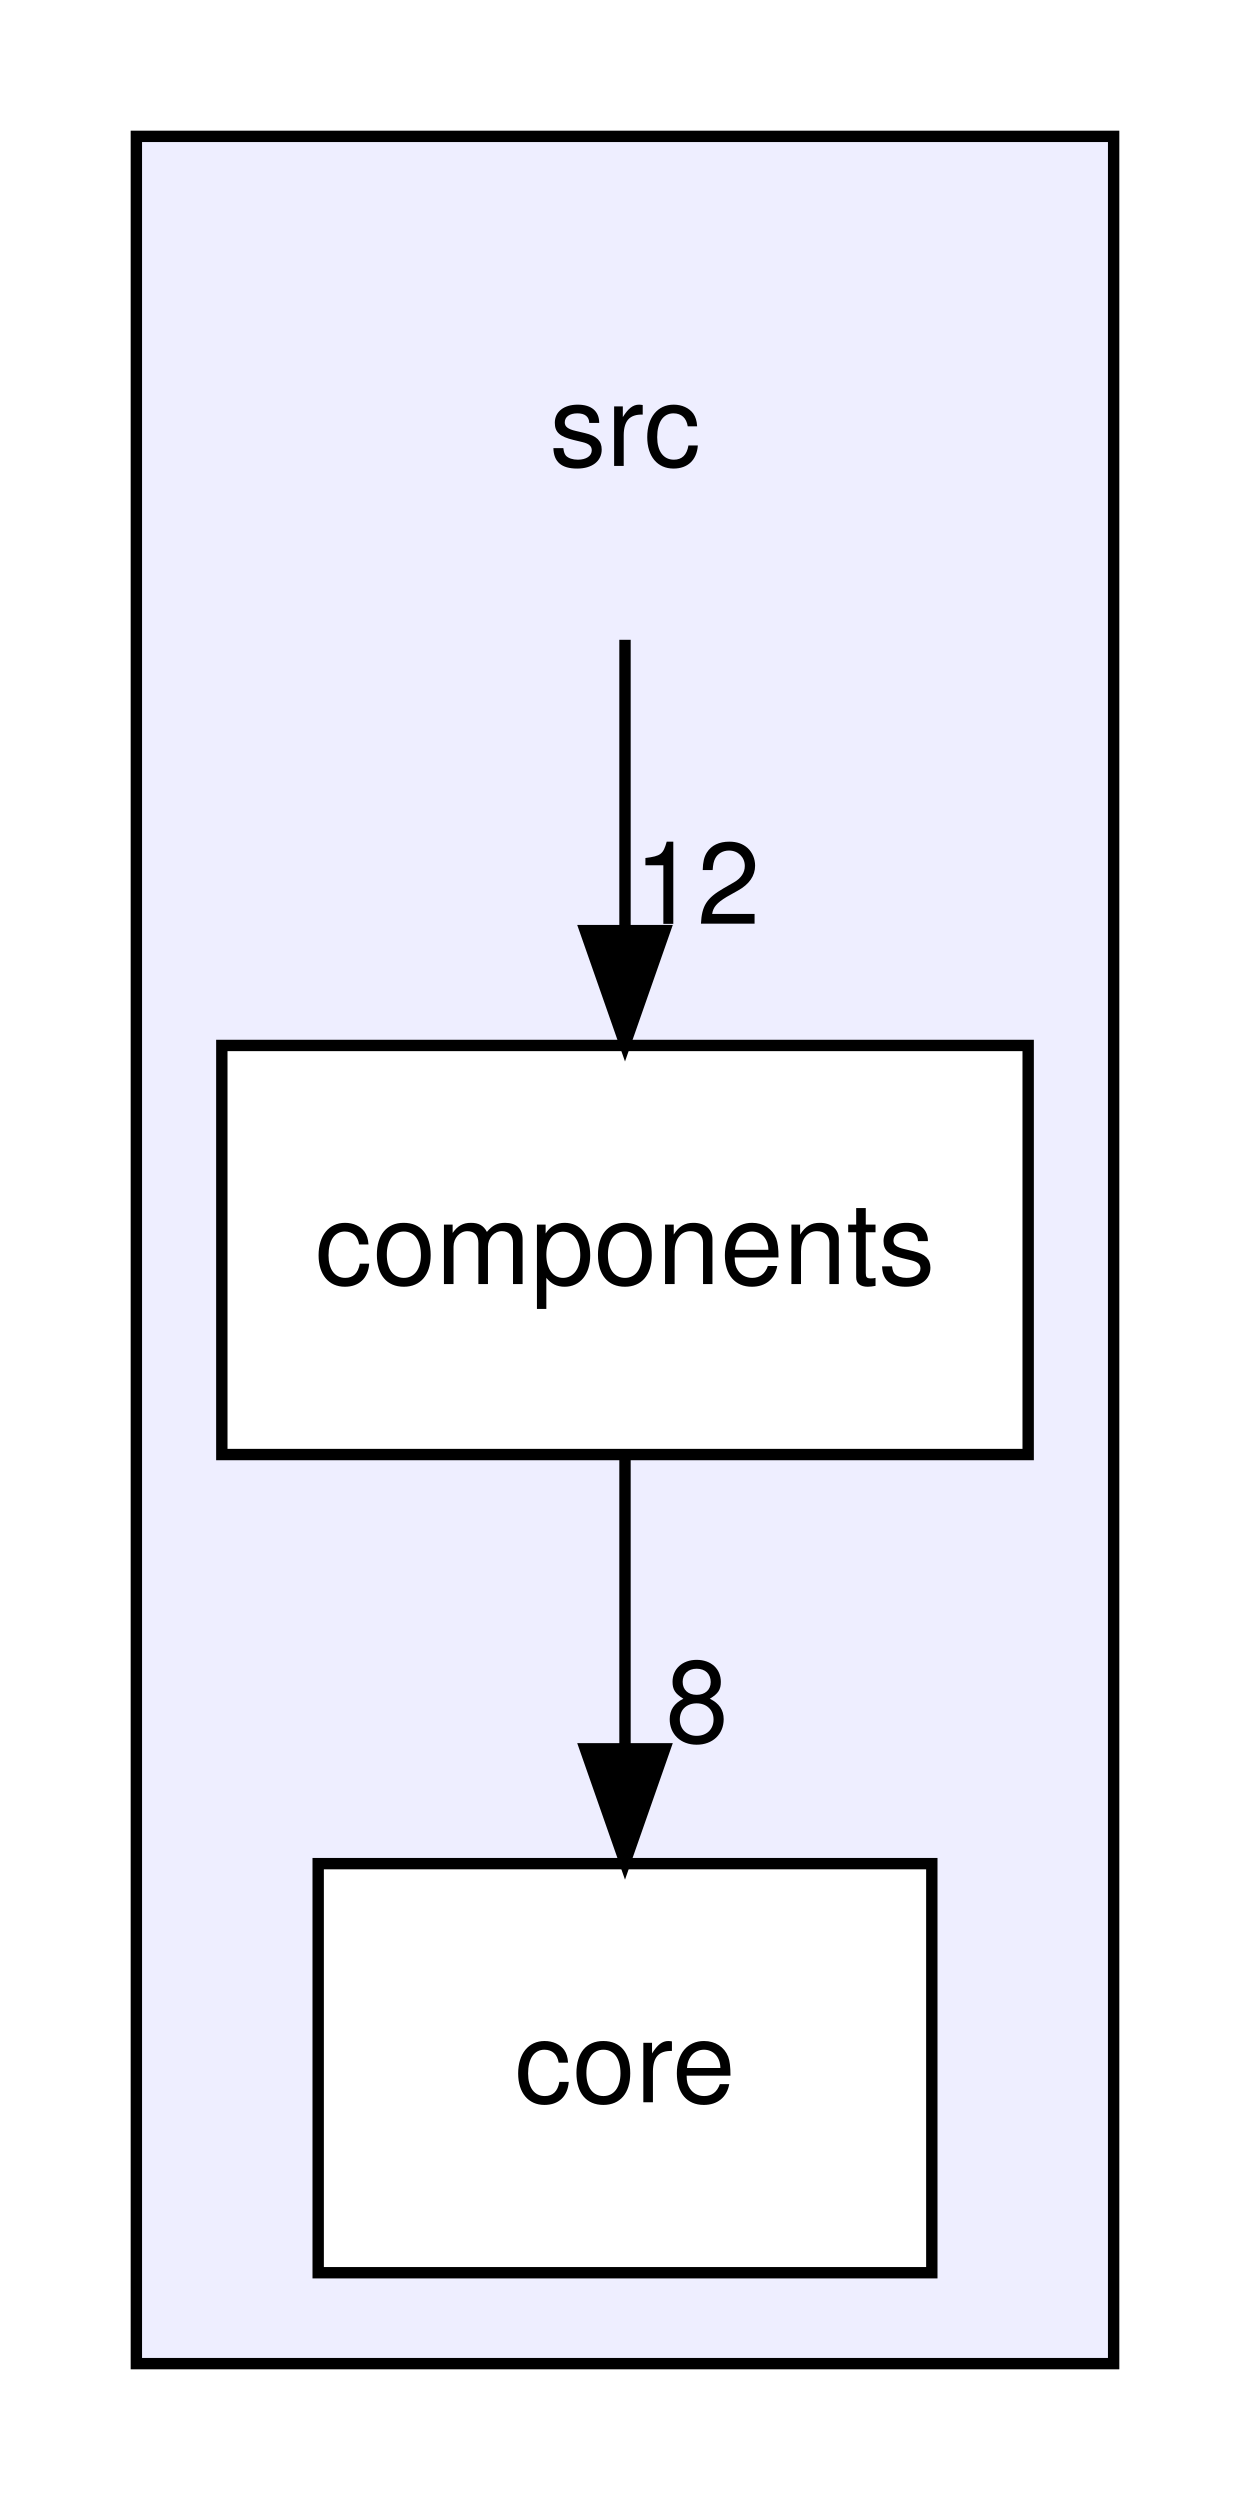
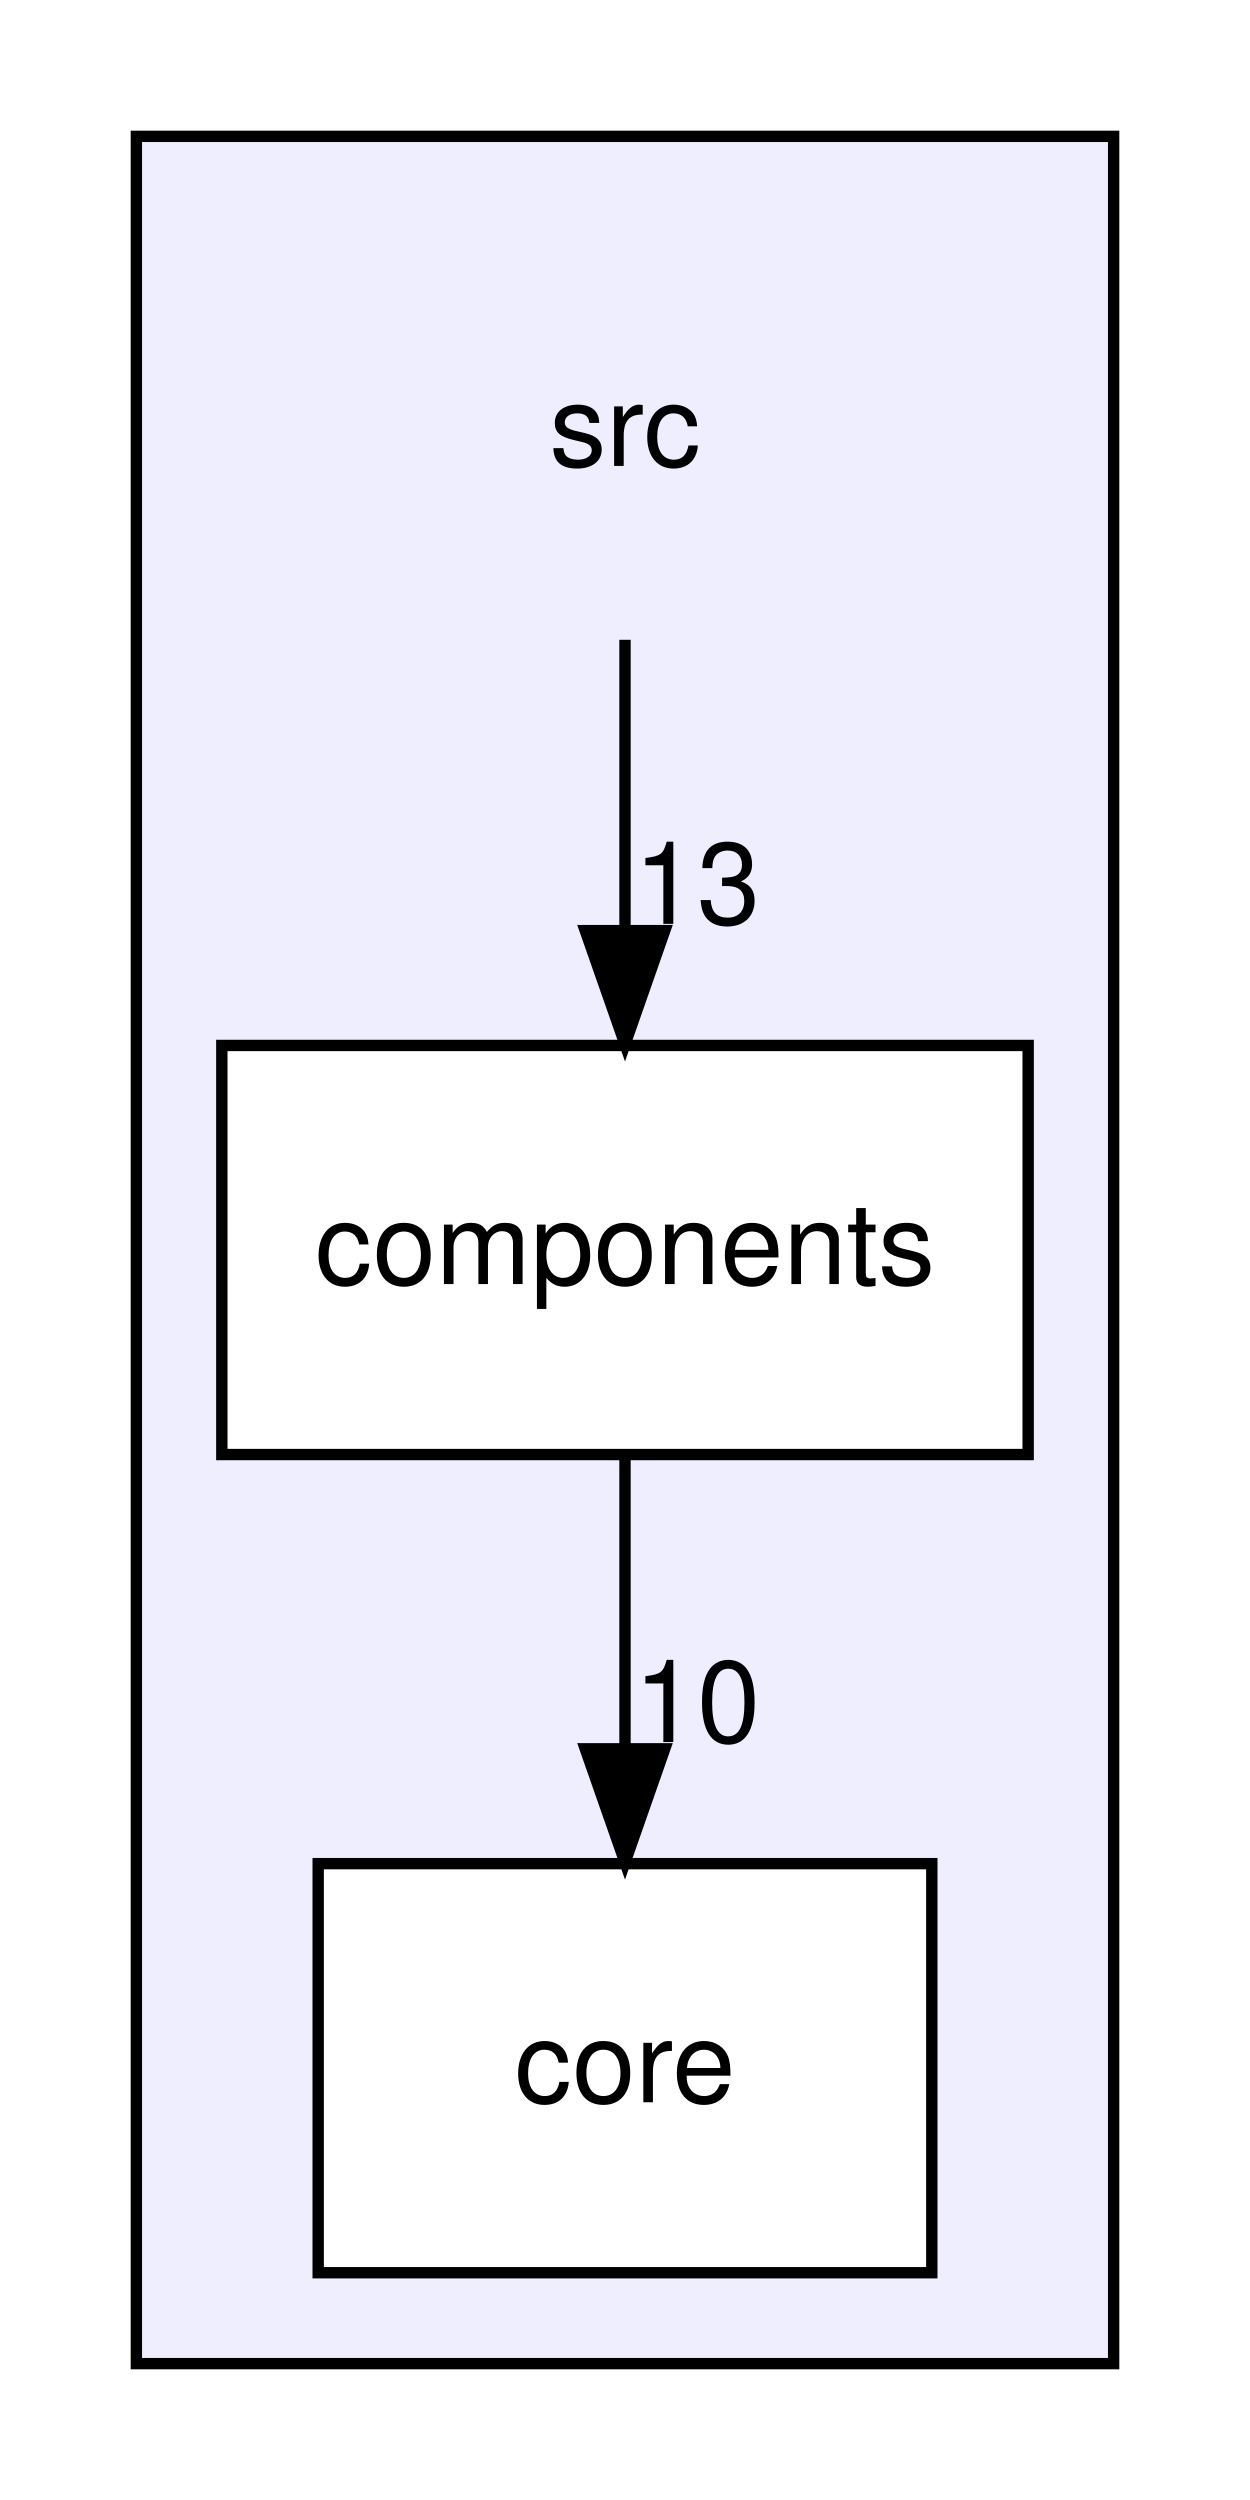
<svg xmlns="http://www.w3.org/2000/svg" xmlns:xlink="http://www.w3.org/1999/xlink" width="110pt" height="220pt" viewBox="0.00 0.00 110.00 220.00">
  <g id="graph0" class="graph" transform="scale(1 1) rotate(0) translate(4 216)">
    <polygon fill="white" stroke="none" points="-4,4 -4,-216 106,-216 106,4 -4,4" />
    <g id="clust1" class="cluster">
      <g id="a_clust1">
        <a xlink:href="dir_68267d1309a1af8e8297ef4c3efbcdba.html" target="_top">
          <polygon fill="#eeeeff" stroke="black" points="8,-8 8,-204 94,-204 94,-8 8,-8" />
        </a>
      </g>
    </g>
    <g id="node1" class="node">
      <text text-anchor="middle" x="51" y="-175" font-family="Helvetica,sans-Serif" font-size="10.00">src</text>
    </g>
    <g id="node2" class="node">
      <g id="a_node2">
        <a xlink:href="dir_3c4c7c1a85608ccd561c026bec818e51.html" target="_top" xlink:title="components">
          <polygon fill="white" stroke="black" points="86.479,-124 15.521,-124 15.521,-88 86.479,-88 86.479,-124" />
          <text text-anchor="middle" x="51" y="-103" font-family="Helvetica,sans-Serif" font-size="10.00">components</text>
        </a>
      </g>
    </g>
    <g id="edge1" class="edge">
      <path fill="none" stroke="black" d="M51,-159.697C51,-151.983 51,-142.712 51,-134.112" />
      <polygon fill="black" stroke="black" points="54.5,-134.104 51,-124.104 47.5,-134.104 54.5,-134.104" />
      <g id="a_edge1-headlabel">
-         <a xlink:href="dir_000000_000001.html" target="_top" xlink:title="12">
-           <text text-anchor="middle" x="57.339" y="-134.699" font-family="Helvetica,sans-Serif" font-size="10.00">12</text>
+         <a xlink:href="dir_000000_000001.html" target="_top" xlink:title="13">
+           <text text-anchor="middle" x="57.339" y="-134.699" font-family="Helvetica,sans-Serif" font-size="10.00">13</text>
        </a>
      </g>
    </g>
    <g id="node3" class="node">
      <g id="a_node3">
        <a xlink:href="dir_aebb8dcc11953d78e620bbef0b9e2183.html" target="_top" xlink:title="core">
          <polygon fill="white" stroke="black" points="78,-52 24,-52 24,-16 78,-16 78,-52" />
          <text text-anchor="middle" x="51" y="-31" font-family="Helvetica,sans-Serif" font-size="10.00">core</text>
        </a>
      </g>
    </g>
    <g id="edge2" class="edge">
      <path fill="none" stroke="black" d="M51,-87.697C51,-79.983 51,-70.713 51,-62.112" />
      <polygon fill="black" stroke="black" points="54.5,-62.104 51,-52.104 47.5,-62.104 54.5,-62.104" />
      <g id="a_edge2-headlabel">
-         <a xlink:href="dir_000001_000002.html" target="_top" xlink:title="8">
-           <text text-anchor="middle" x="57.339" y="-62.699" font-family="Helvetica,sans-Serif" font-size="10.00">8</text>
+         <a xlink:href="dir_000001_000002.html" target="_top" xlink:title="10">
+           <text text-anchor="middle" x="57.339" y="-62.699" font-family="Helvetica,sans-Serif" font-size="10.00">10</text>
        </a>
      </g>
    </g>
  </g>
</svg>
